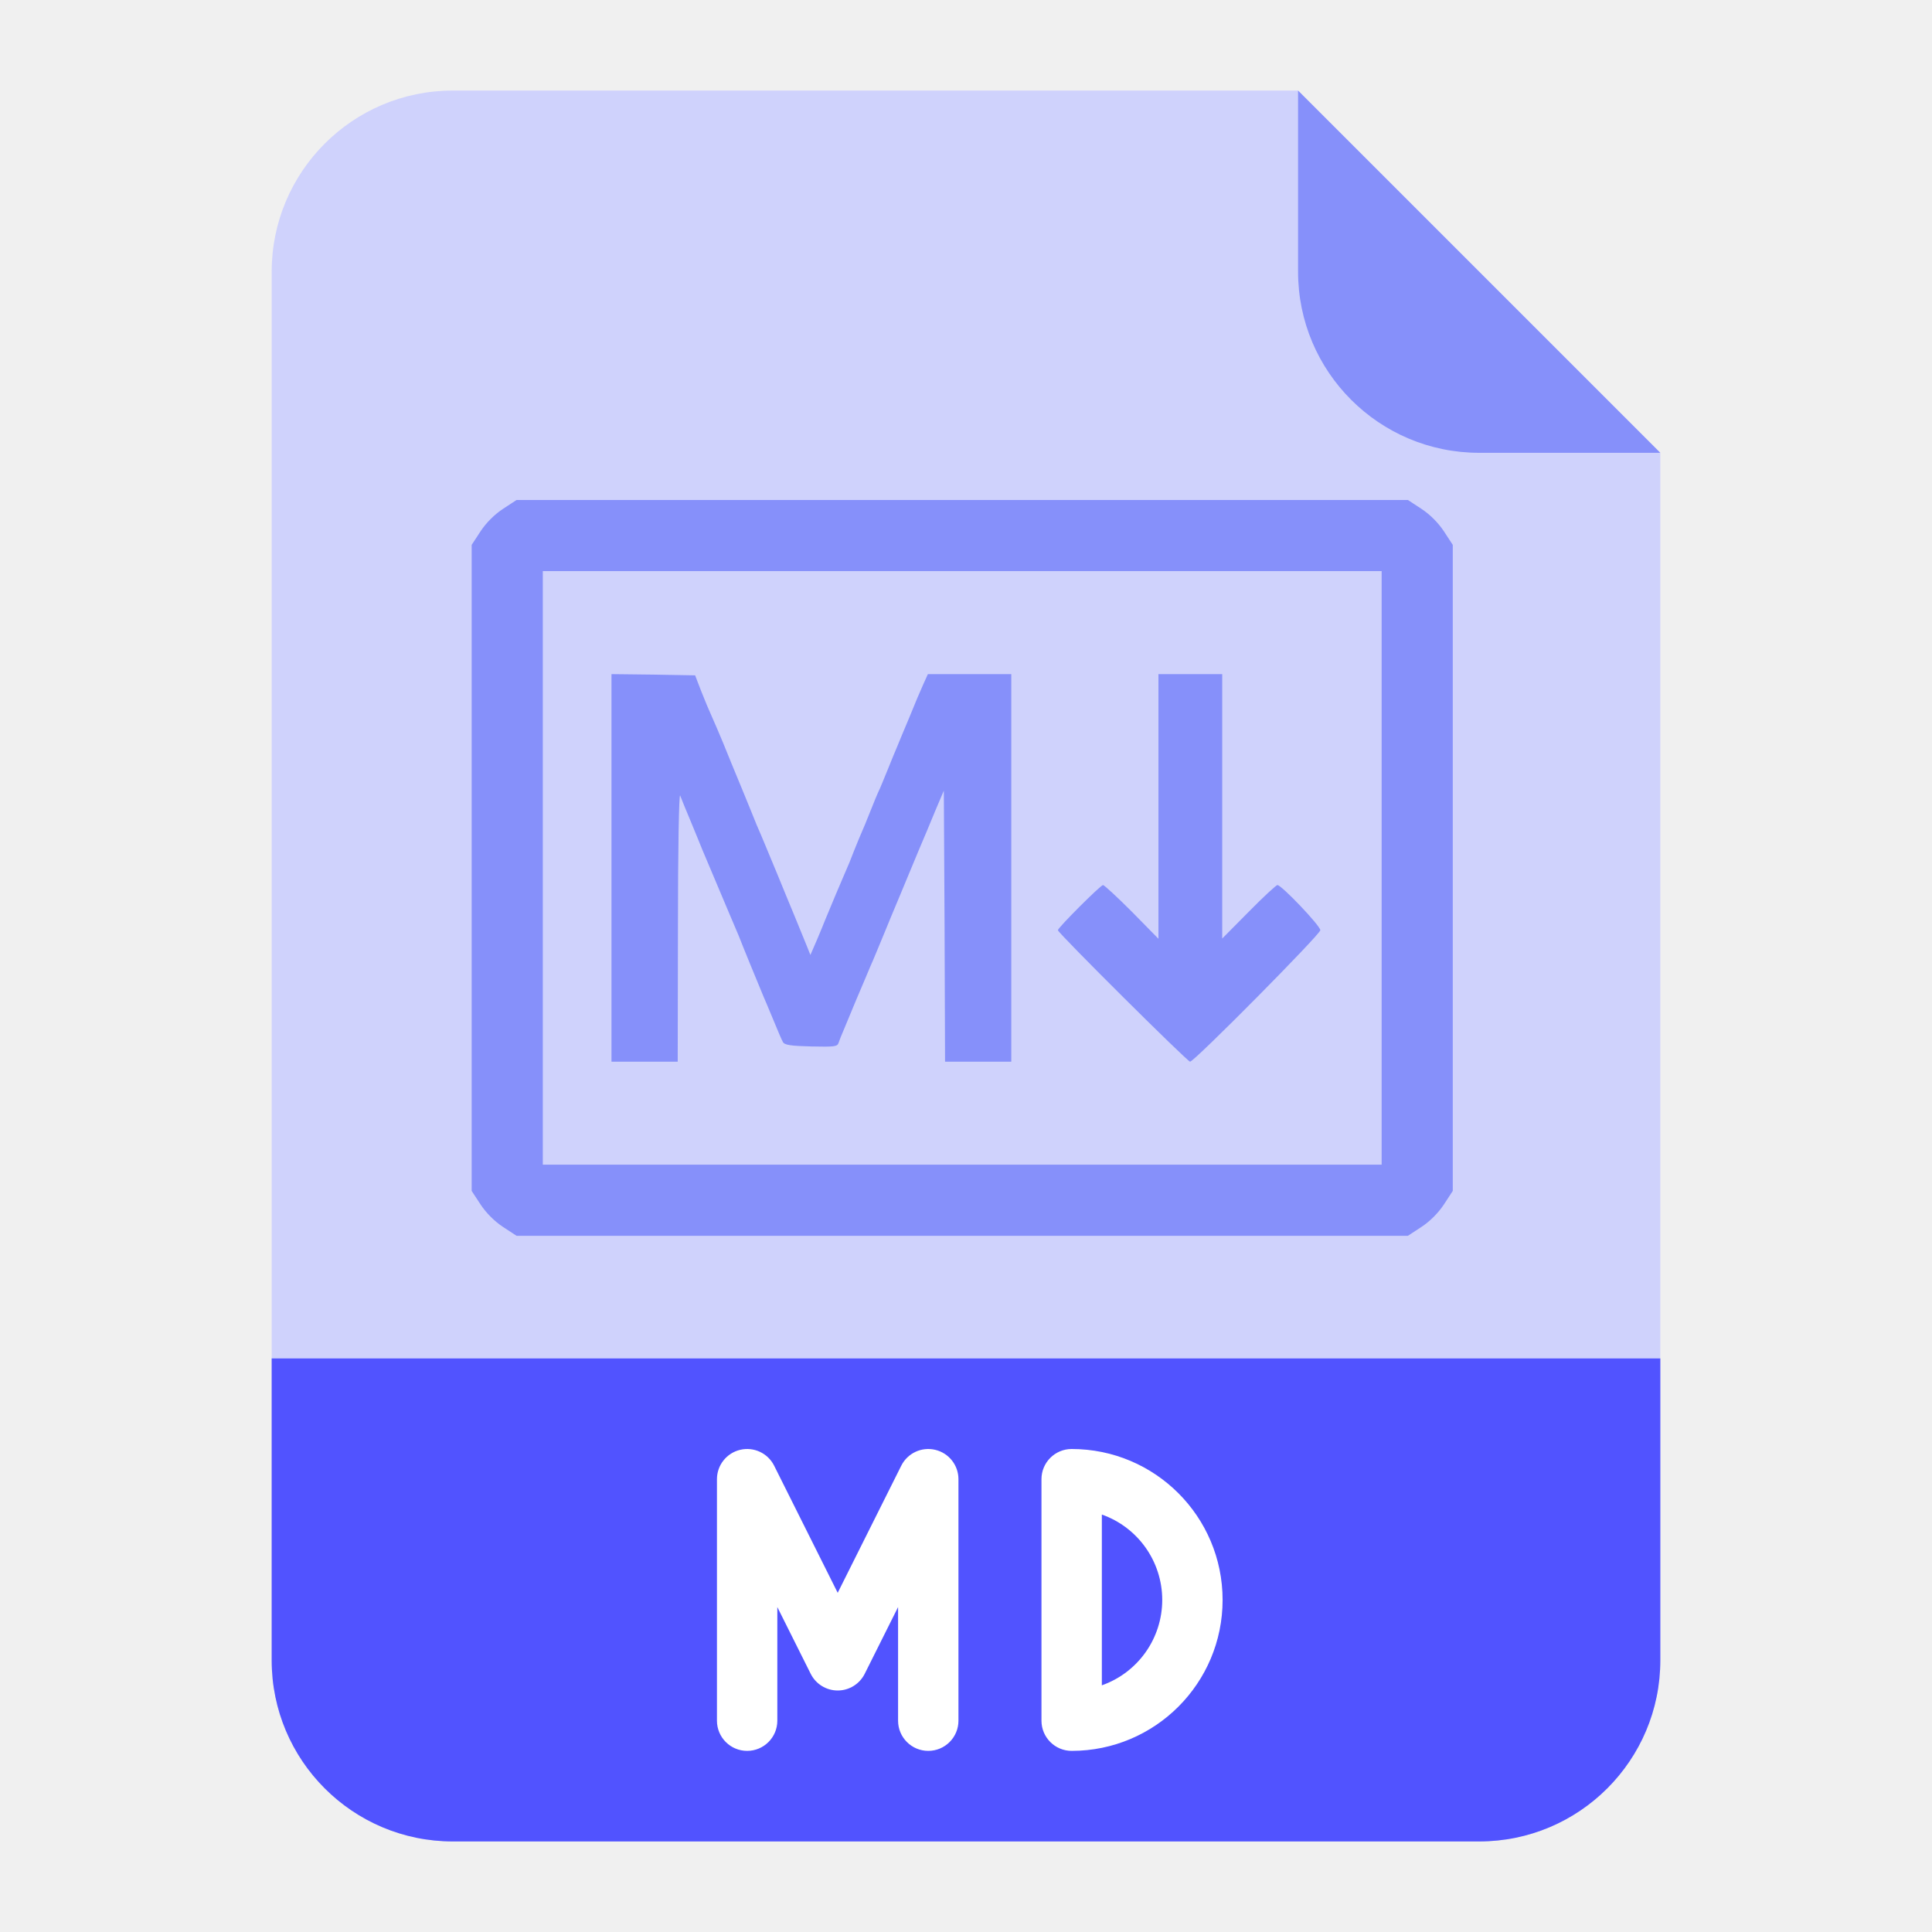
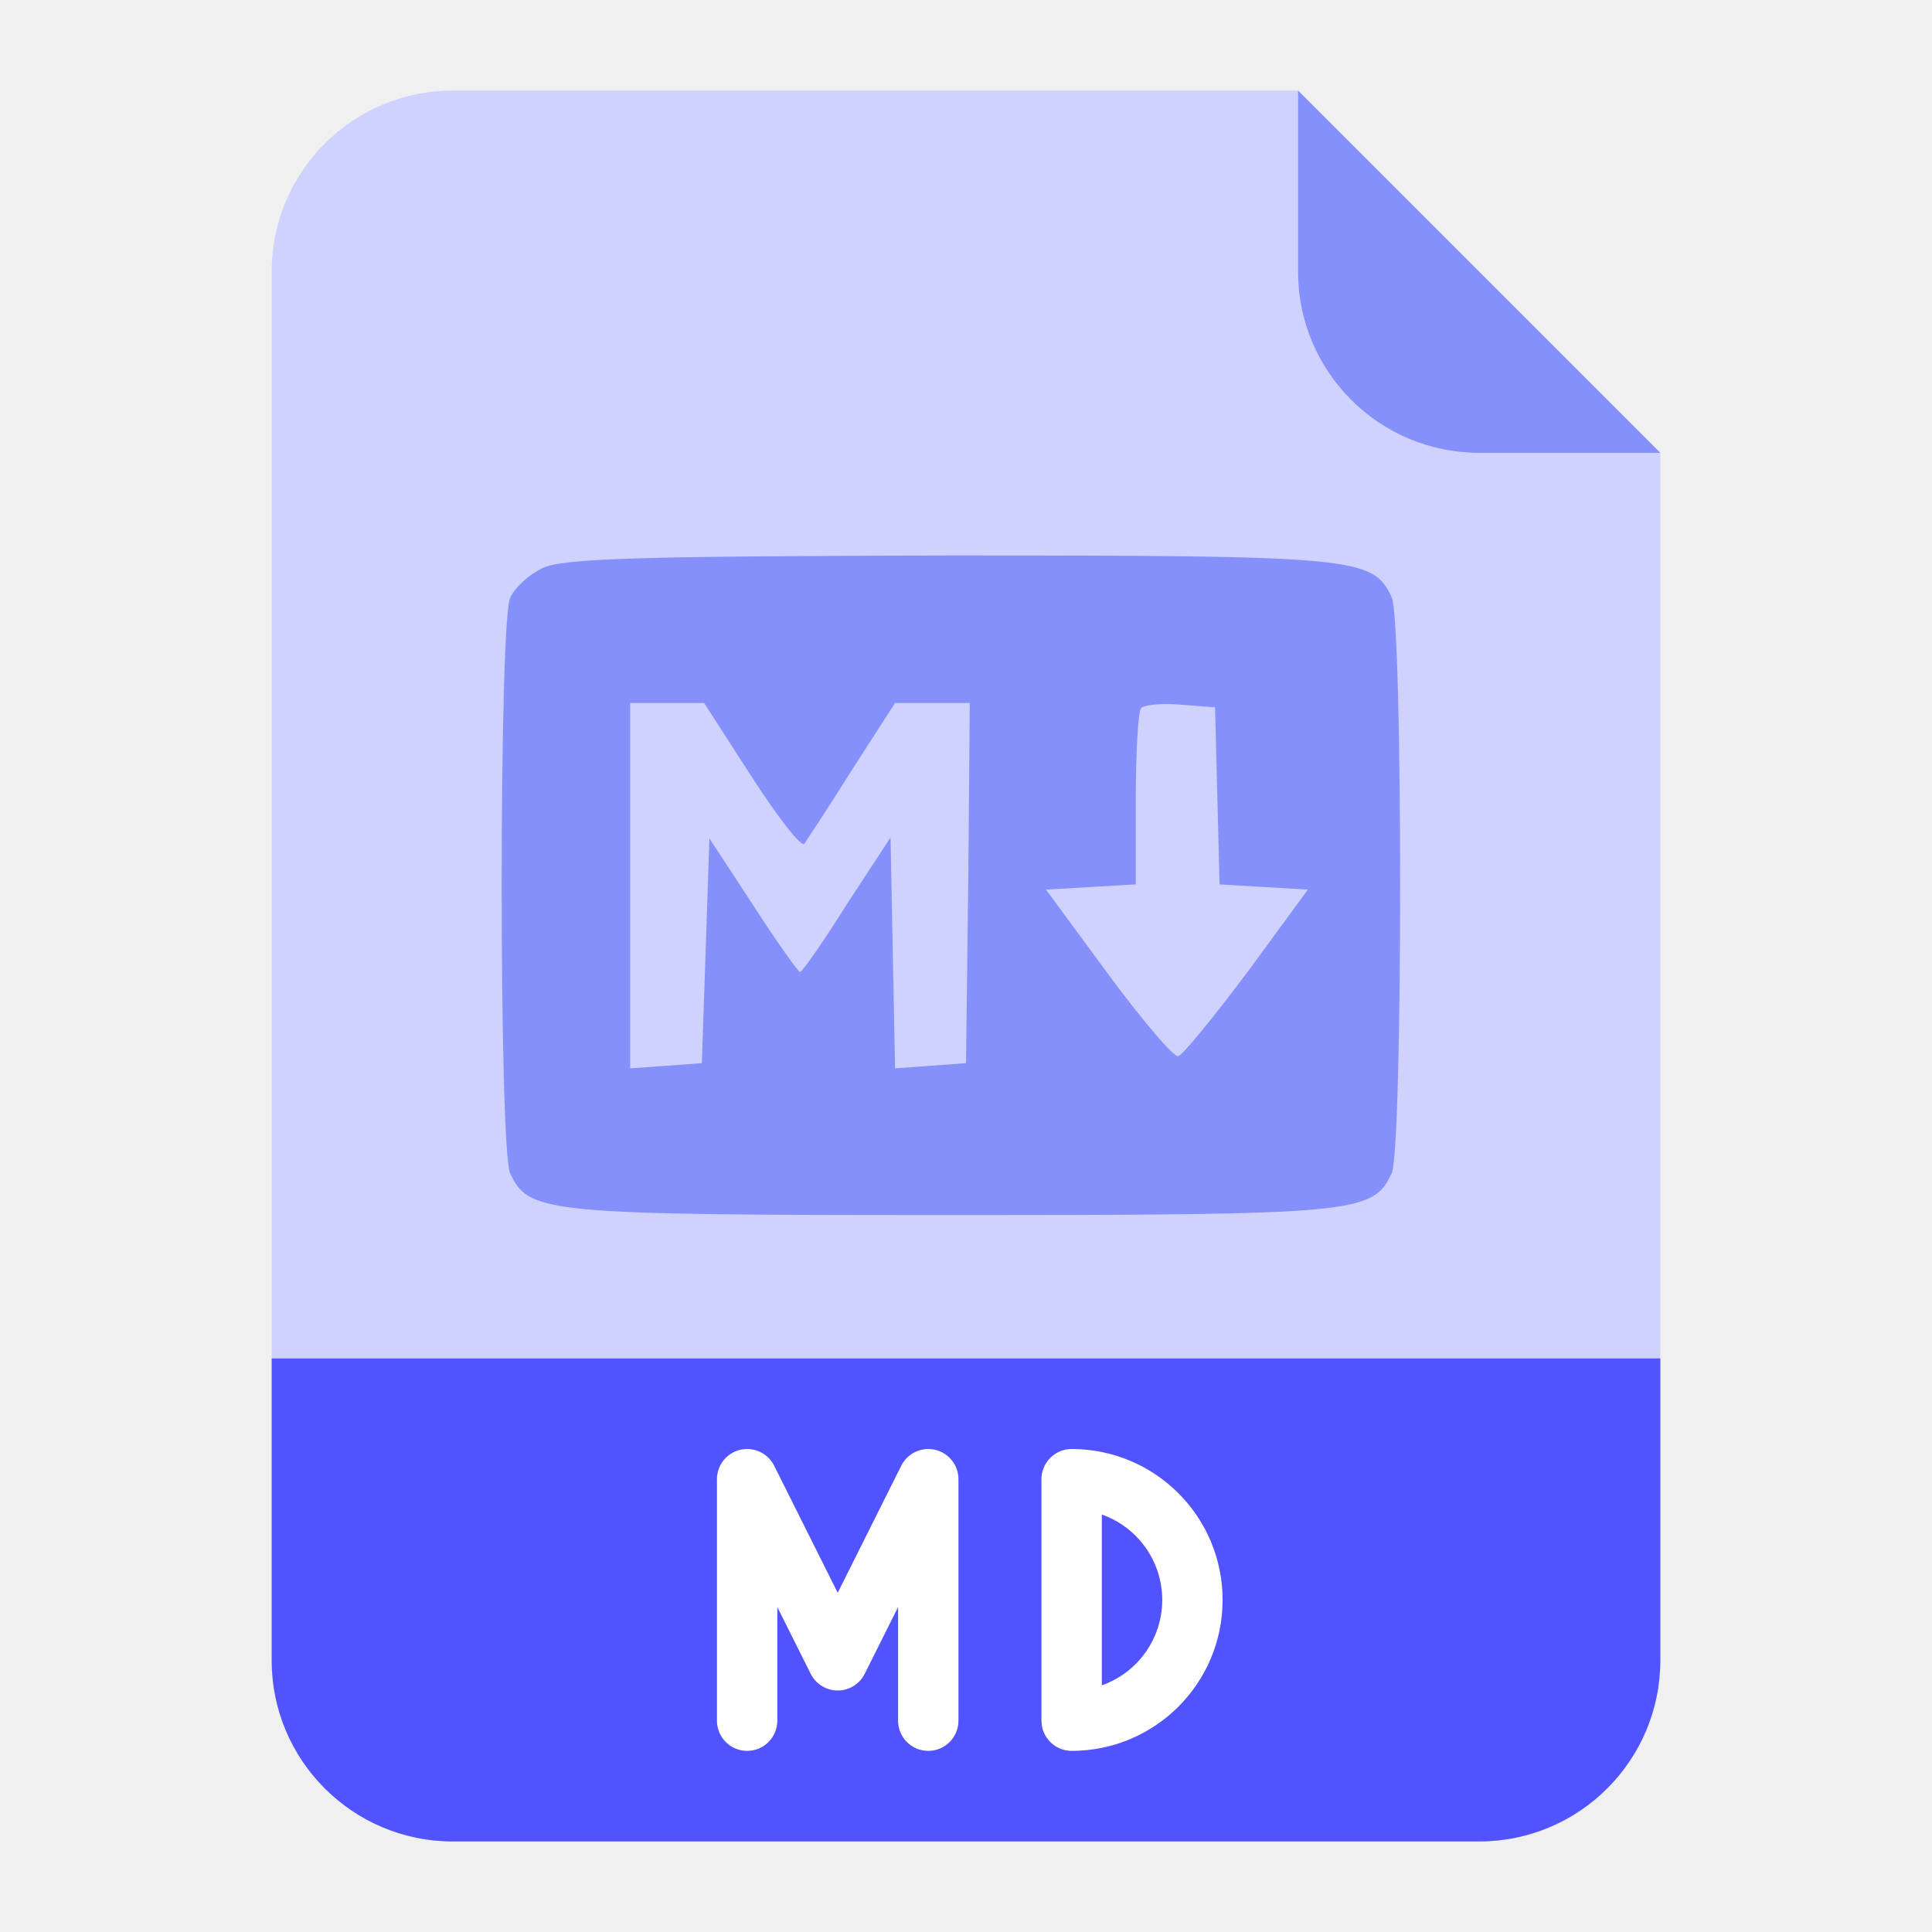
<svg xmlns="http://www.w3.org/2000/svg" height="512" viewBox="0 0 512 512" width="512">
  <path d="M392 488H120a48 48 0 0 1-48-48V72a48 48 0 0 1 48-48h224l96 96v320a48 48 0 0 1-48 48z" fill="#cfd2fc" />
  <path d="M72 360h368v80a48 48 0 0 1-48 48H120a48 48 0 0 1-48-48v-80z" fill="#5153ff" />
-   <path d="M440 120h-48a48 48 0 0 1-48-48V24z" fill="#8690fa" />
-   <g fill="#8690fa">
-     <path d="M133.32 134.84c-2.275 1.495-4.485 3.705-5.98 5.98l-2.34 3.575v171.21l2.34 3.575c1.495 2.275 3.705 4.485 5.98 5.98l3.575 2.34h236.21l3.575-2.34c2.275-1.495 4.485-3.705 5.98-5.98l2.34-3.575v-171.21l-2.34-3.575c-1.495-2.275-3.705-4.485-5.98-5.98l-3.575-2.34h-236.21l-3.575 2.34zM366.15 230v78.65h-222.3v-157.3h222.3V230z" />
-     <path d="M162.05 230v51.35h17.55l.065-35.945c0-19.695.26-35.295.585-34.58.26.715 1.56 3.9 2.925 7.15 1.3 3.185 2.665 6.435 2.925 7.15.585 1.43 6.11 14.43 7.41 17.55.455 1.04 1.43 3.38 2.21 5.2 1.105 2.86 5.135 12.675 6.63 16.25.325.715 1.495 3.51 2.6 6.175s2.21 5.33 2.535 5.85c.39.78 2.08 1.04 7.475 1.17 6.175.13 6.955.065 7.28-.975.195-.65.78-2.08 1.235-3.12.455-1.105 2.015-4.875 3.51-8.45 1.56-3.575 3.12-7.41 3.575-8.45.78-1.69 2.73-6.5 4.355-10.4.26-.715 1.885-4.55 3.51-8.45 1.625-3.965 3.965-9.49 5.135-12.35 1.235-2.86 3.185-7.54 4.355-10.4l2.21-5.2.195 35.88.13 35.945H268v-102.7h-22.1l-1.235 2.73c-.715 1.56-2.34 5.395-3.64 8.645-1.365 3.185-2.795 6.695-3.25 7.8-.455 1.04-1.495 3.575-2.275 5.525s-1.82 4.42-2.275 5.525c-.52 1.04-1.69 3.835-2.6 6.175s-1.95 4.81-2.275 5.525-1.235 2.925-2.015 4.875a107.811 107.811 0 0 1-2.535 6.175c-.975 2.21-3.185 7.475-5.2 12.35-.26.715-1.235 3.055-2.145 5.2l-1.69 3.9-1.04-2.6c-.585-1.43-1.95-4.81-3.055-7.475s-3.185-7.67-4.55-11.05c-1.43-3.38-2.925-7.085-3.38-8.125a234.99 234.99 0 0 0-2.21-5.2c-.715-1.82-2.405-5.915-3.705-9.1-3.185-7.67-3.185-7.735-5.2-12.675-.975-2.34-2.275-5.395-2.925-6.825s-1.95-4.485-2.86-6.825l-1.625-4.225-11.05-.195-11.115-.13V230zM307 213.685v35.1l-7.02-7.15c-3.9-3.9-7.345-7.085-7.67-7.085-.65 0-11.96 11.31-11.96 11.96 0 .715 34.32 34.84 35.035 34.84 1.105 0 34.515-33.735 34.515-34.84 0-1.17-10.27-11.96-11.375-11.96-.325 0-3.77 3.185-7.605 7.085l-7.02 7.085v-70.07H307v35.035z" />
-   </g>
+   <path d="M440 120h-48a48 48 0 0 1-48-48V24zM143.6 150.65c-3.4 1.61-7.2 5.06-8.4 7.82-3 6.21-3 146.05 0 152.49 5 10.58 9 11.04 116.8 11.04s111.8-.46 116.8-11.04c3-6.44 3-146.28 0-152.72-5-10.58-9-11.04-117.2-11.04-81.8.23-102.8.69-108 3.45zm55.6 55.2c7 10.81 13.2 18.86 14 17.71.6-.92 6.4-9.66 12.6-19.55l11.4-17.71H257l-.4 47.61-.6 47.84-9.4.69-9.4.69-.6-30.59-.6-30.59-11.6 17.71c-6.2 9.89-11.8 17.94-12.4 17.94-.4 0-6.2-8.05-12.4-17.71L188 222.18l-1 29.9-1 29.67-9.4.69-9.6.69V186.3h19.6l12.6 19.55zm123.4 5.06.6 23.46 11.6.69 11.8.69-16 21.85c-9 11.96-17.2 22.08-18.4 22.31s-9.6-9.66-18.6-21.85l-16.4-22.31 12-.69 11.8-.69v-22.54c0-12.42.6-23.23 1.4-24.15s5.6-1.38 10.6-.92l9 .69.6 23.46z" fill="#8690fa" />
  <path d="M284 384a8 8 0 0 0-8 8v64a8 8 0 0 0 8 8 40 40 0 0 0 0-80zm8 62.629v-45.258a24 24 0 0 1 0 45.258zm-44.162-62.415a8 8 0 0 0-8.993 4.208L222 422.111l-16.845-33.689A8 8 0 0 0 190 392v64a8 8 0 0 0 16 0v-30.111l8.845 17.689a8 8 0 0 0 14.31 0L238 425.889V456a8 8 0 0 0 16 0v-64a8 8 0 0 0-6.162-7.786z" fill="#fff" />
</svg>
